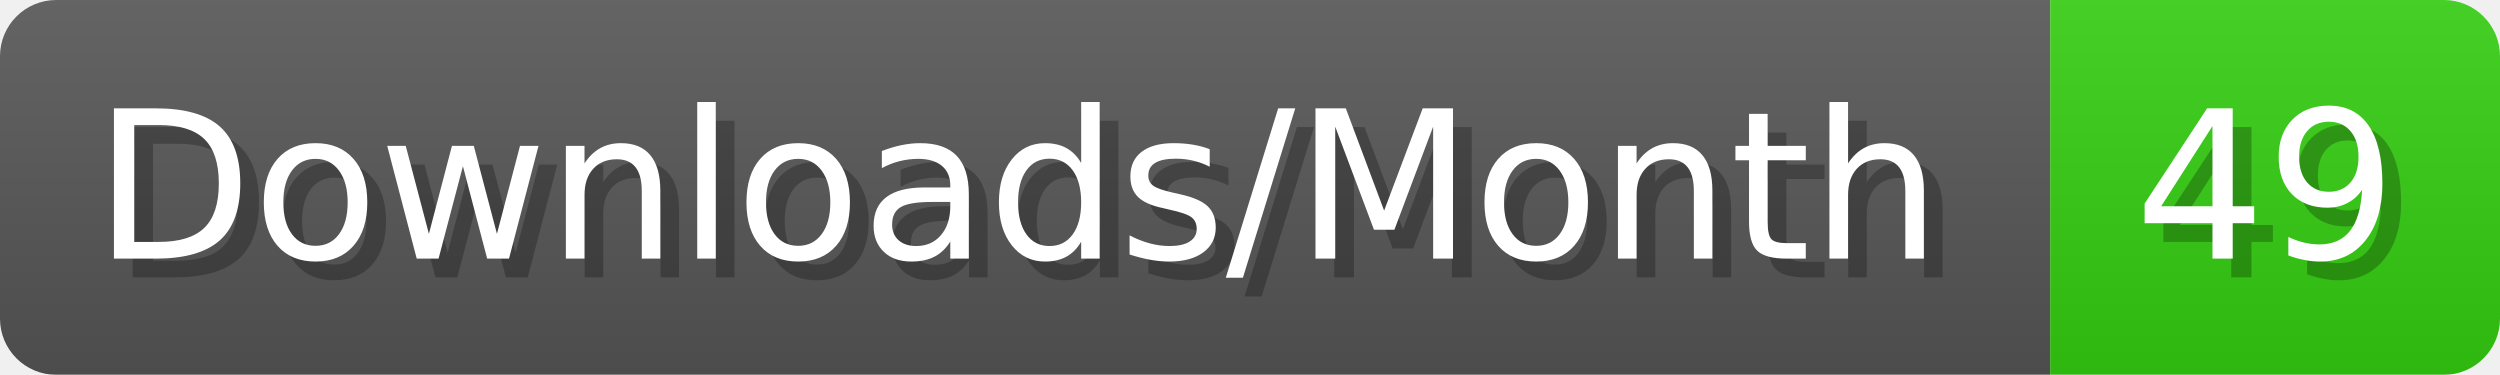
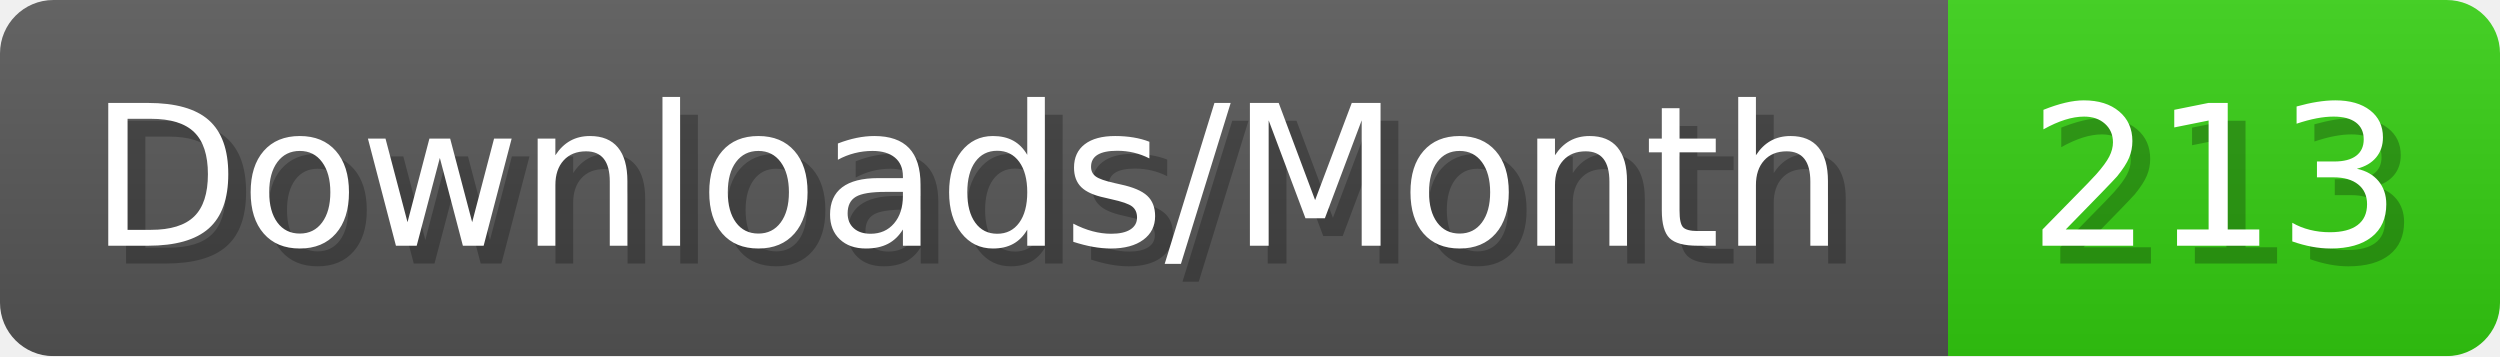
- <svg xmlns="http://www.w3.org/2000/svg" width="133.4" height="20" viewBox="0 0 1334 200" role="img" aria-label="Downloads/Month: 49">
+ <svg xmlns="http://www.w3.org/2000/svg" width="140.4" height="20" viewBox="0 0 1404 200" role="img" aria-label="Downloads/Month: 213">
  <linearGradient id="YlXUI" x2="0" y2="100%">
    <stop offset="0" stop-opacity=".1" stop-color="#EEE" />
    <stop offset="1" stop-opacity=".1" />
  </linearGradient>
  <mask id="JHhop">
-     <rect width="1334" height="200" rx="30" fill="#FFF" />
+     <rect width="1404" height="200" rx="30" fill="#FFF" />
  </mask>
  <g mask="url(#JHhop)">
    <rect width="1094" height="200" fill="#555" />
-     <rect width="240" height="200" fill="#3C1" x="1094" />
-     <rect width="1334" height="200" fill="url(#YlXUI)" />
+     <rect width="310" height="200" fill="#3C1" x="1094" />
+     <rect width="1404" height="200" fill="url(#YlXUI)" />
  </g>
  <g aria-hidden="true" fill="#fff" text-anchor="start" font-family="Verdana,DejaVu Sans,sans-serif" font-size="110">
    <text x="60" y="148" textLength="994" fill="#000" opacity="0.25">Downloads/Month</text>
    <text x="50" y="138" textLength="994">Downloads/Month</text>
-     <text x="1149" y="148" textLength="140" fill="#000" opacity="0.25">49</text>
-     <text x="1139" y="138" textLength="140">49</text>
+     <text x="1149" y="148" textLength="210" fill="#000" opacity="0.25">213</text>
+     <text x="1139" y="138" textLength="210">213</text>
  </g>
</svg>
